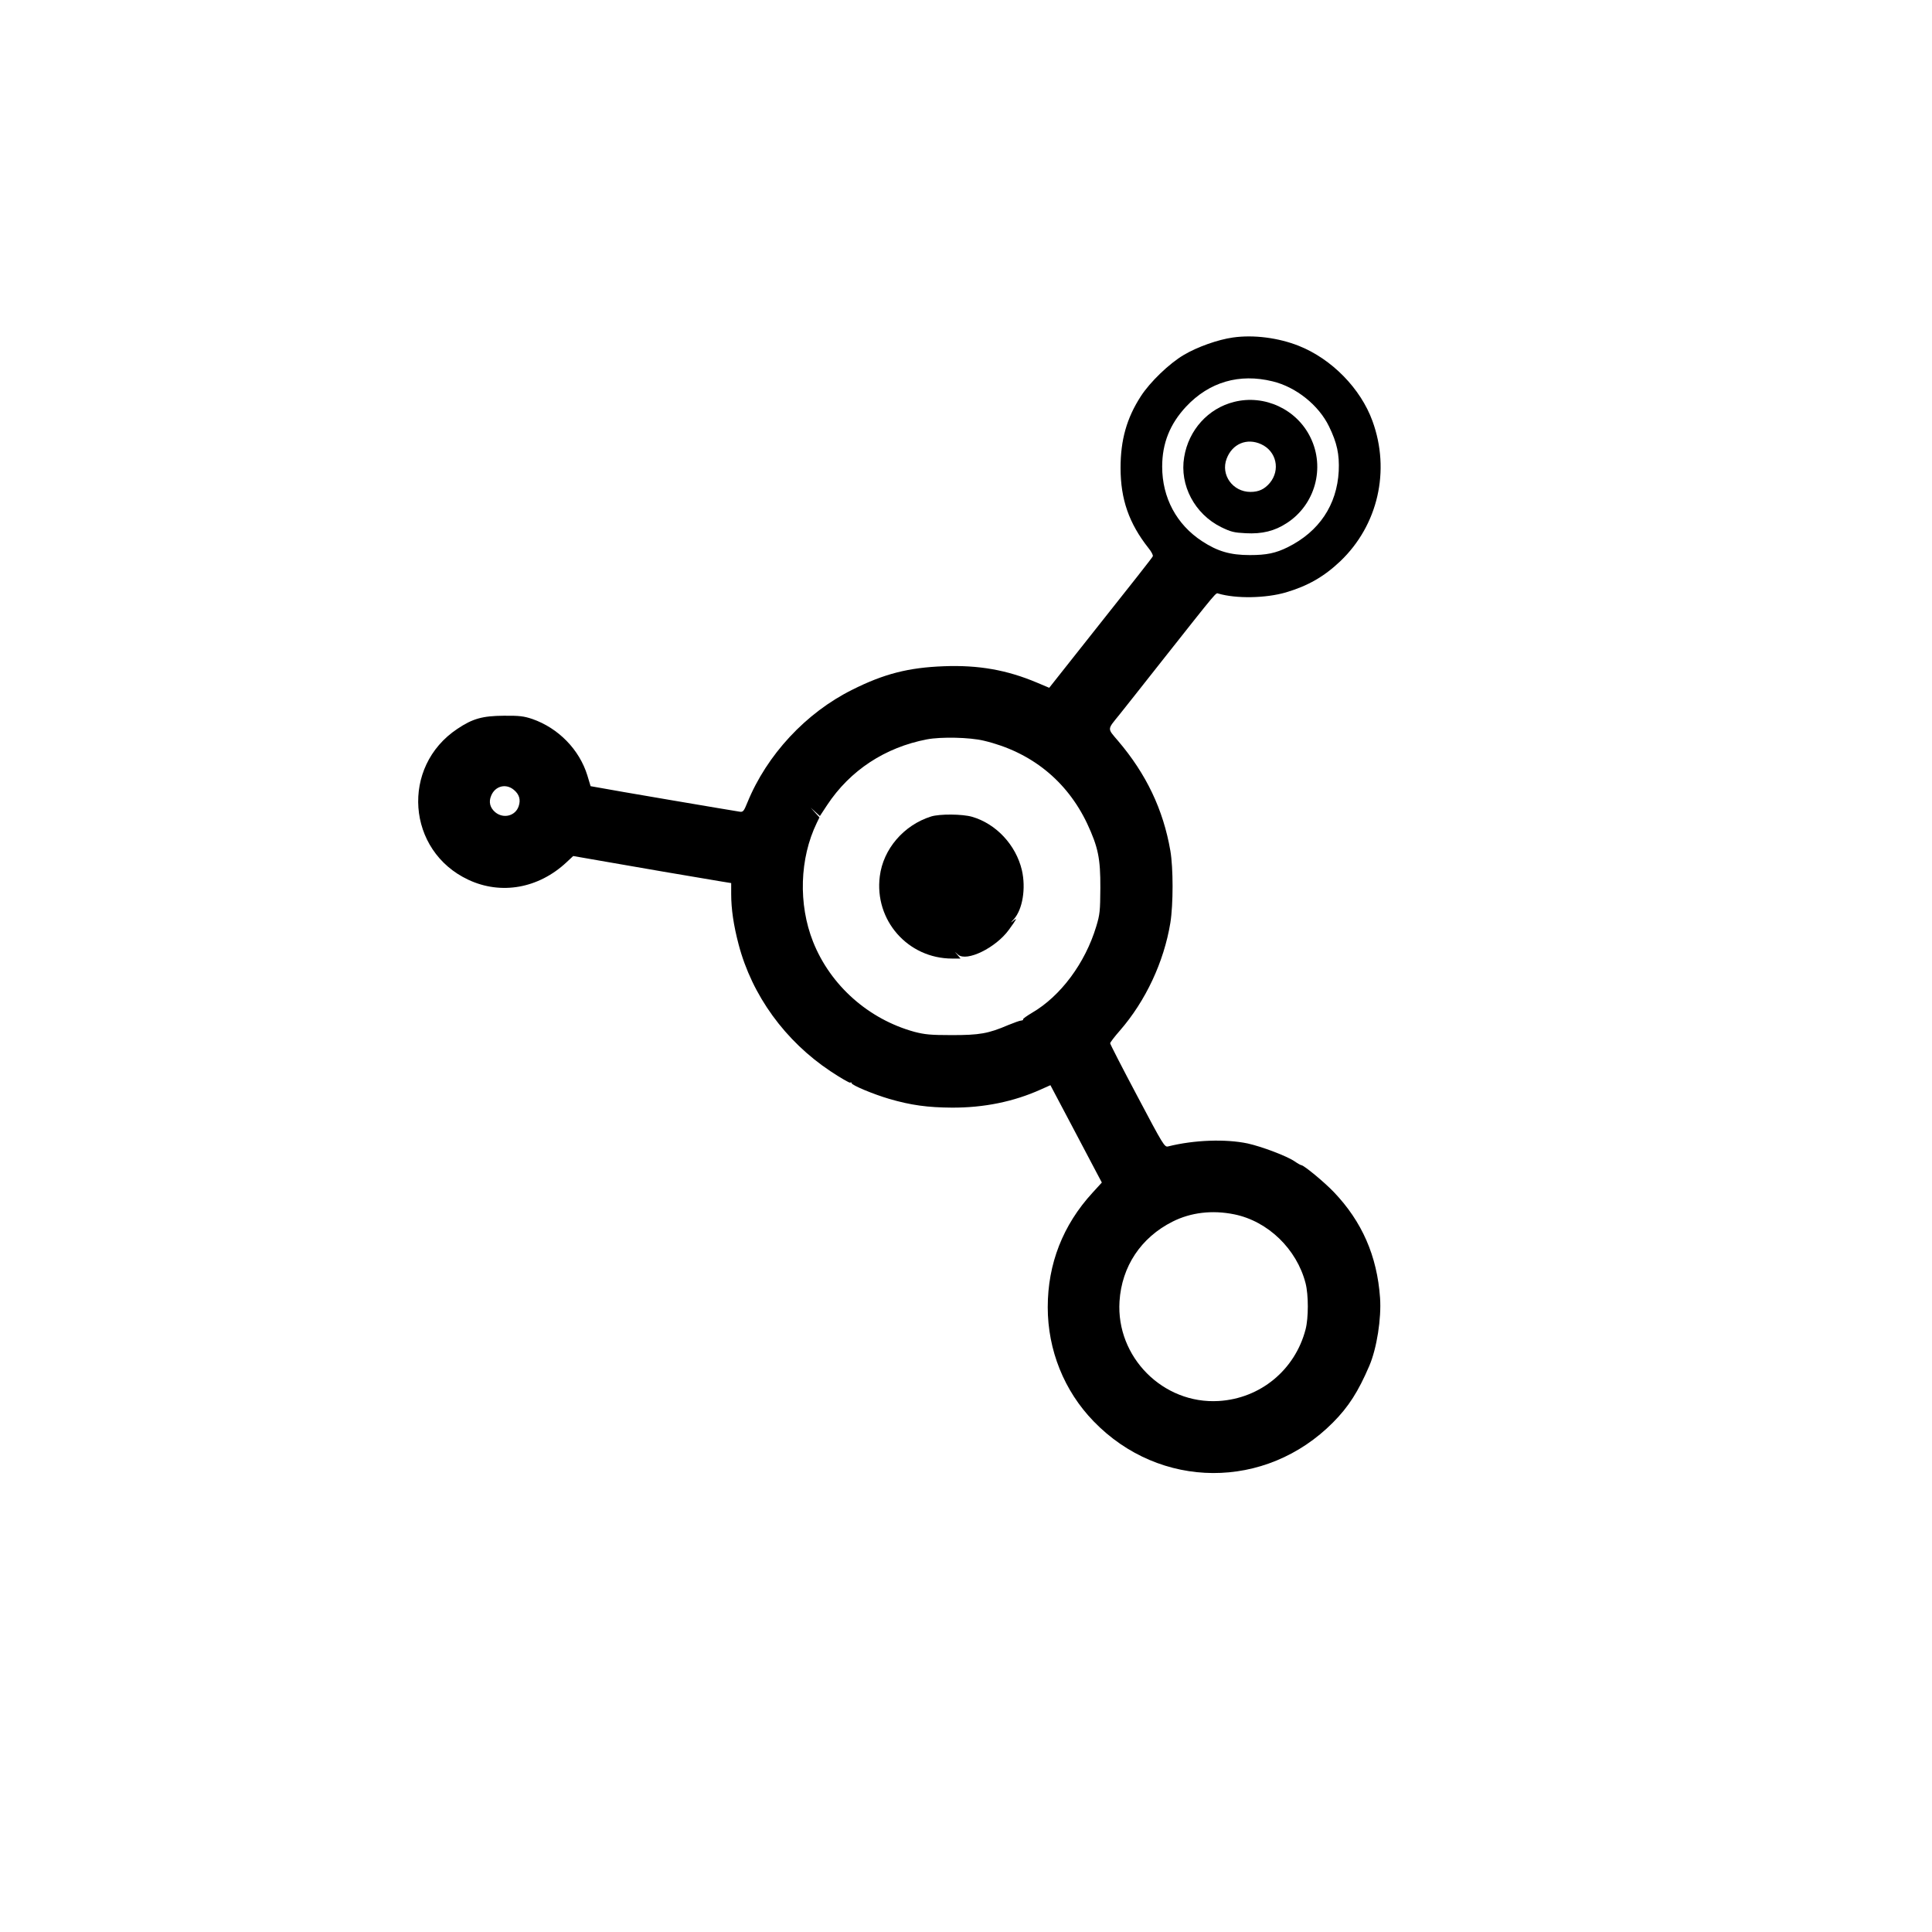
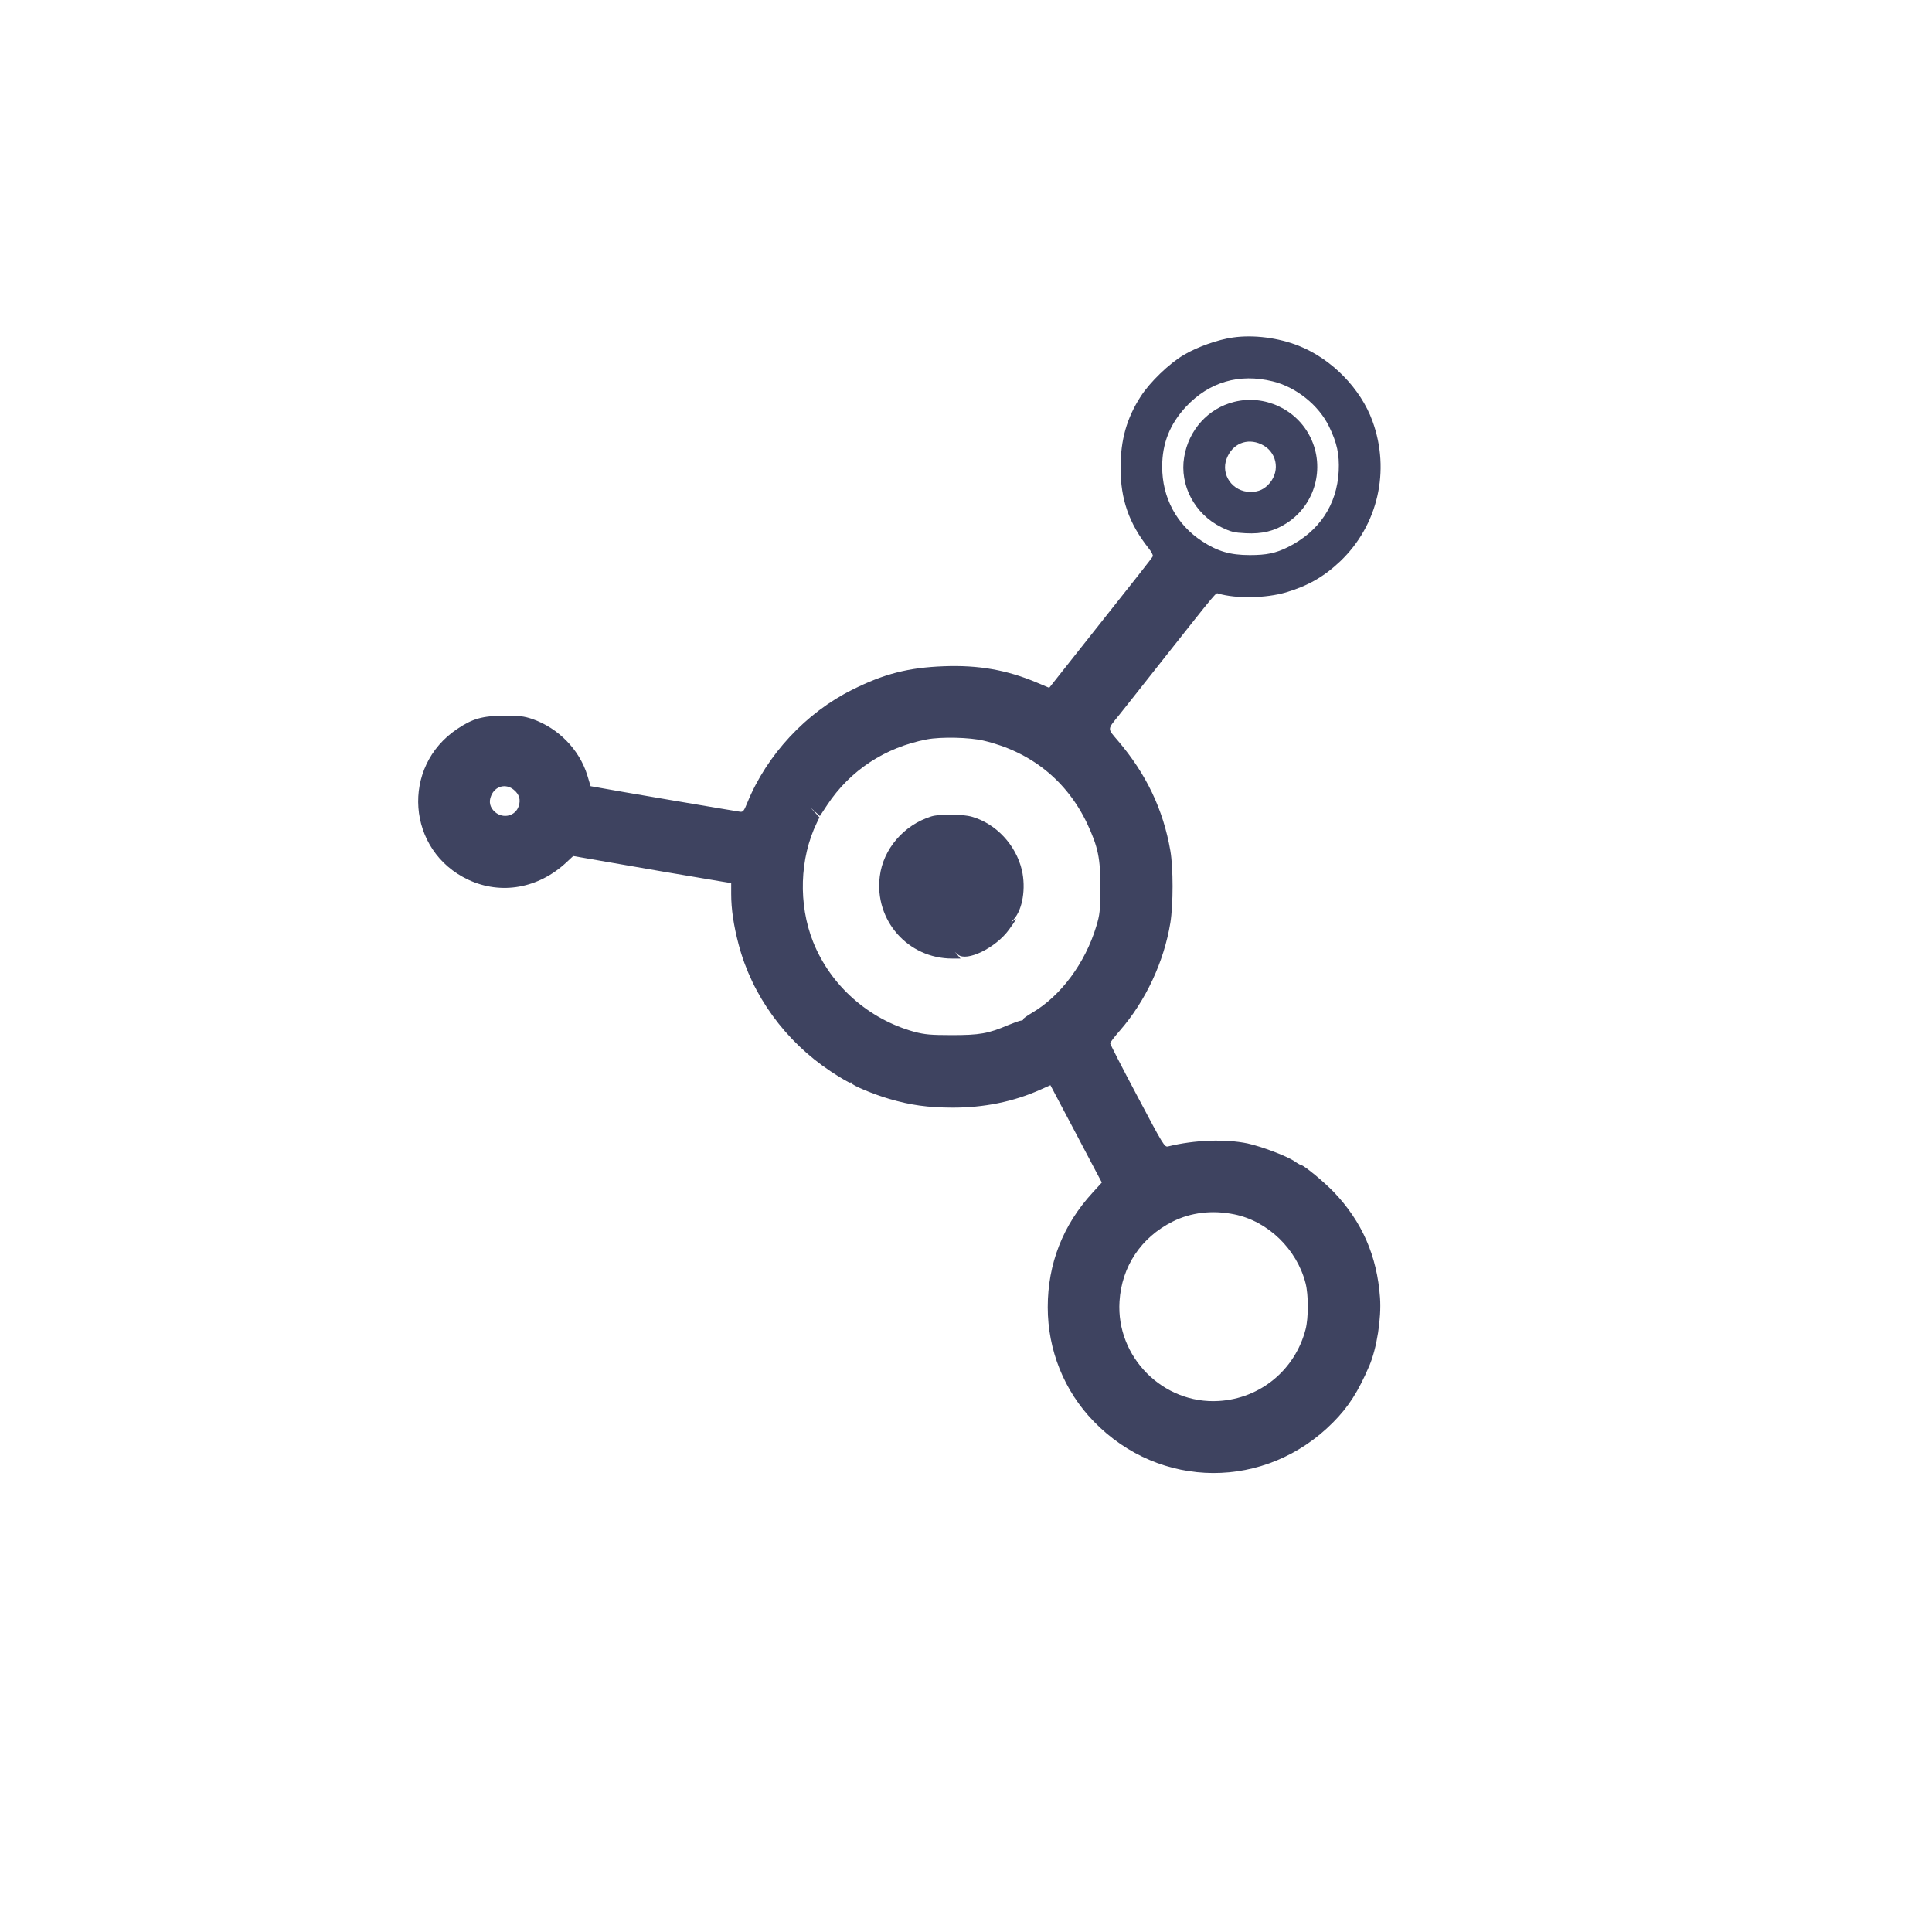
<svg xmlns="http://www.w3.org/2000/svg" version="1.0" width="1300pt" height="1300pt" viewBox="0 0 1300 1300" preserveAspectRatio="xMidYMid meet">
-   <g transform="translate(0,1300) scale(0.1,-0.1)" fill="#000000" stroke="none">
+   <g transform="translate(0,1300) scale(0.1,-0.1)" fill="#3e4360" stroke="none">
    <path d="M8296 10729 c-100 -14 -239 -63 -330 -117 -99 -58 -229 -184 -290 -279 -95 -147 -136 -294 -136 -481 0 -212 57 -374 188 -540 19 -23 32 -48 29 -55 -5 -11 -96 -127 -534 -679 l-163 -206 -83 35 c-202 85 -392 119 -627 110 -237 -9 -402 -51 -615 -158 -312 -155 -575 -438 -706 -759 -23 -57 -29 -65 -50 -62 -36 5 -896 151 -954 163 l-51 9 -22 73 c-54 174 -195 318 -370 379 -57 19 -86 23 -192 22 -143 -1 -209 -19 -312 -88 -383 -254 -342 -822 74 -1016 220 -103 471 -58 659 117 l46 43 224 -39 c192 -34 561 -97 777 -133 l62 -10 0 -73 c0 -102 16 -211 50 -340 90 -343 313 -650 618 -853 68 -45 128 -80 133 -77 5 4 9 2 9 -3 0 -14 150 -76 253 -106 147 -43 260 -58 422 -59 215 -1 416 40 598 122 l65 29 138 -261 c76 -144 154 -292 173 -328 l35 -66 -63 -69 c-199 -217 -301 -478 -301 -770 0 -288 110 -563 309 -768 446 -461 1158 -464 1611 -7 104 105 169 206 244 381 50 117 82 319 72 458 -20 281 -121 512 -311 711 -63 66 -202 181 -219 181 -4 0 -24 11 -44 25 -52 36 -222 100 -317 121 -148 31 -359 24 -535 -20 -24 -6 -32 7 -207 338 -101 190 -183 350 -183 356 0 6 30 45 66 86 173 199 296 462 339 724 20 124 20 370 0 486 -48 277 -162 516 -352 739 -74 87 -74 73 10 177 23 29 155 195 291 368 377 477 356 451 374 446 119 -35 318 -32 455 8 148 44 255 105 366 210 253 242 338 609 216 943 -79 218 -274 418 -496 506 -136 54 -303 76 -443 56z m267 -295 c158 -38 311 -161 380 -304 54 -111 70 -187 65 -300 -12 -228 -132 -407 -343 -512 -81 -40 -142 -53 -255 -53 -132 0 -217 25 -321 93 -172 112 -269 293 -269 502 0 157 52 287 161 404 156 166 358 225 582 170z m-1943 -2418 c317 -75 558 -269 695 -557 74 -159 90 -235 89 -434 -1 -155 -3 -178 -28 -260 -74 -245 -239 -468 -432 -580 -35 -21 -62 -40 -60 -44 3 -4 -3 -7 -12 -8 -9 0 -48 -14 -87 -30 -135 -58 -194 -68 -380 -68 -144 0 -182 4 -252 22 -309 85 -565 312 -682 606 -100 252 -91 561 25 800 l18 37 -30 33 -29 32 31 -28 31 -28 48 73 c155 235 391 389 672 443 95 18 289 14 383 -9z m-3162 -331 c36 -30 47 -66 32 -110 -22 -66 -103 -86 -158 -40 -35 30 -45 69 -27 111 27 66 100 84 153 39z m4847 -2856 c227 -46 421 -234 480 -464 20 -78 20 -233 0 -310 -71 -273 -304 -465 -584 -482 -375 -23 -692 296 -668 671 15 234 144 429 357 536 123 62 267 79 415 49z" />
    <path d="M8305 10296 c-175 -43 -307 -189 -337 -372 -32 -189 71 -383 249 -471 66 -32 86 -37 165 -41 111 -6 195 15 276 68 191 123 260 372 160 576 -92 190 -309 291 -513 240z m181 -285 c103 -47 131 -173 58 -261 -36 -42 -74 -60 -130 -60 -119 0 -202 115 -160 224 38 100 136 141 232 97z" />
    <path d="M6265 7506 c-184 -58 -322 -219 -345 -402 -38 -296 189 -554 487 -554 l56 0 -19 23 -19 22 22 -19 c58 -49 253 46 341 167 53 73 60 86 31 62 -21 -17 -21 -16 3 10 59 66 82 208 54 330 -40 169 -173 312 -335 359 -66 19 -219 20 -276 2z" />
  </g>
</svg>
